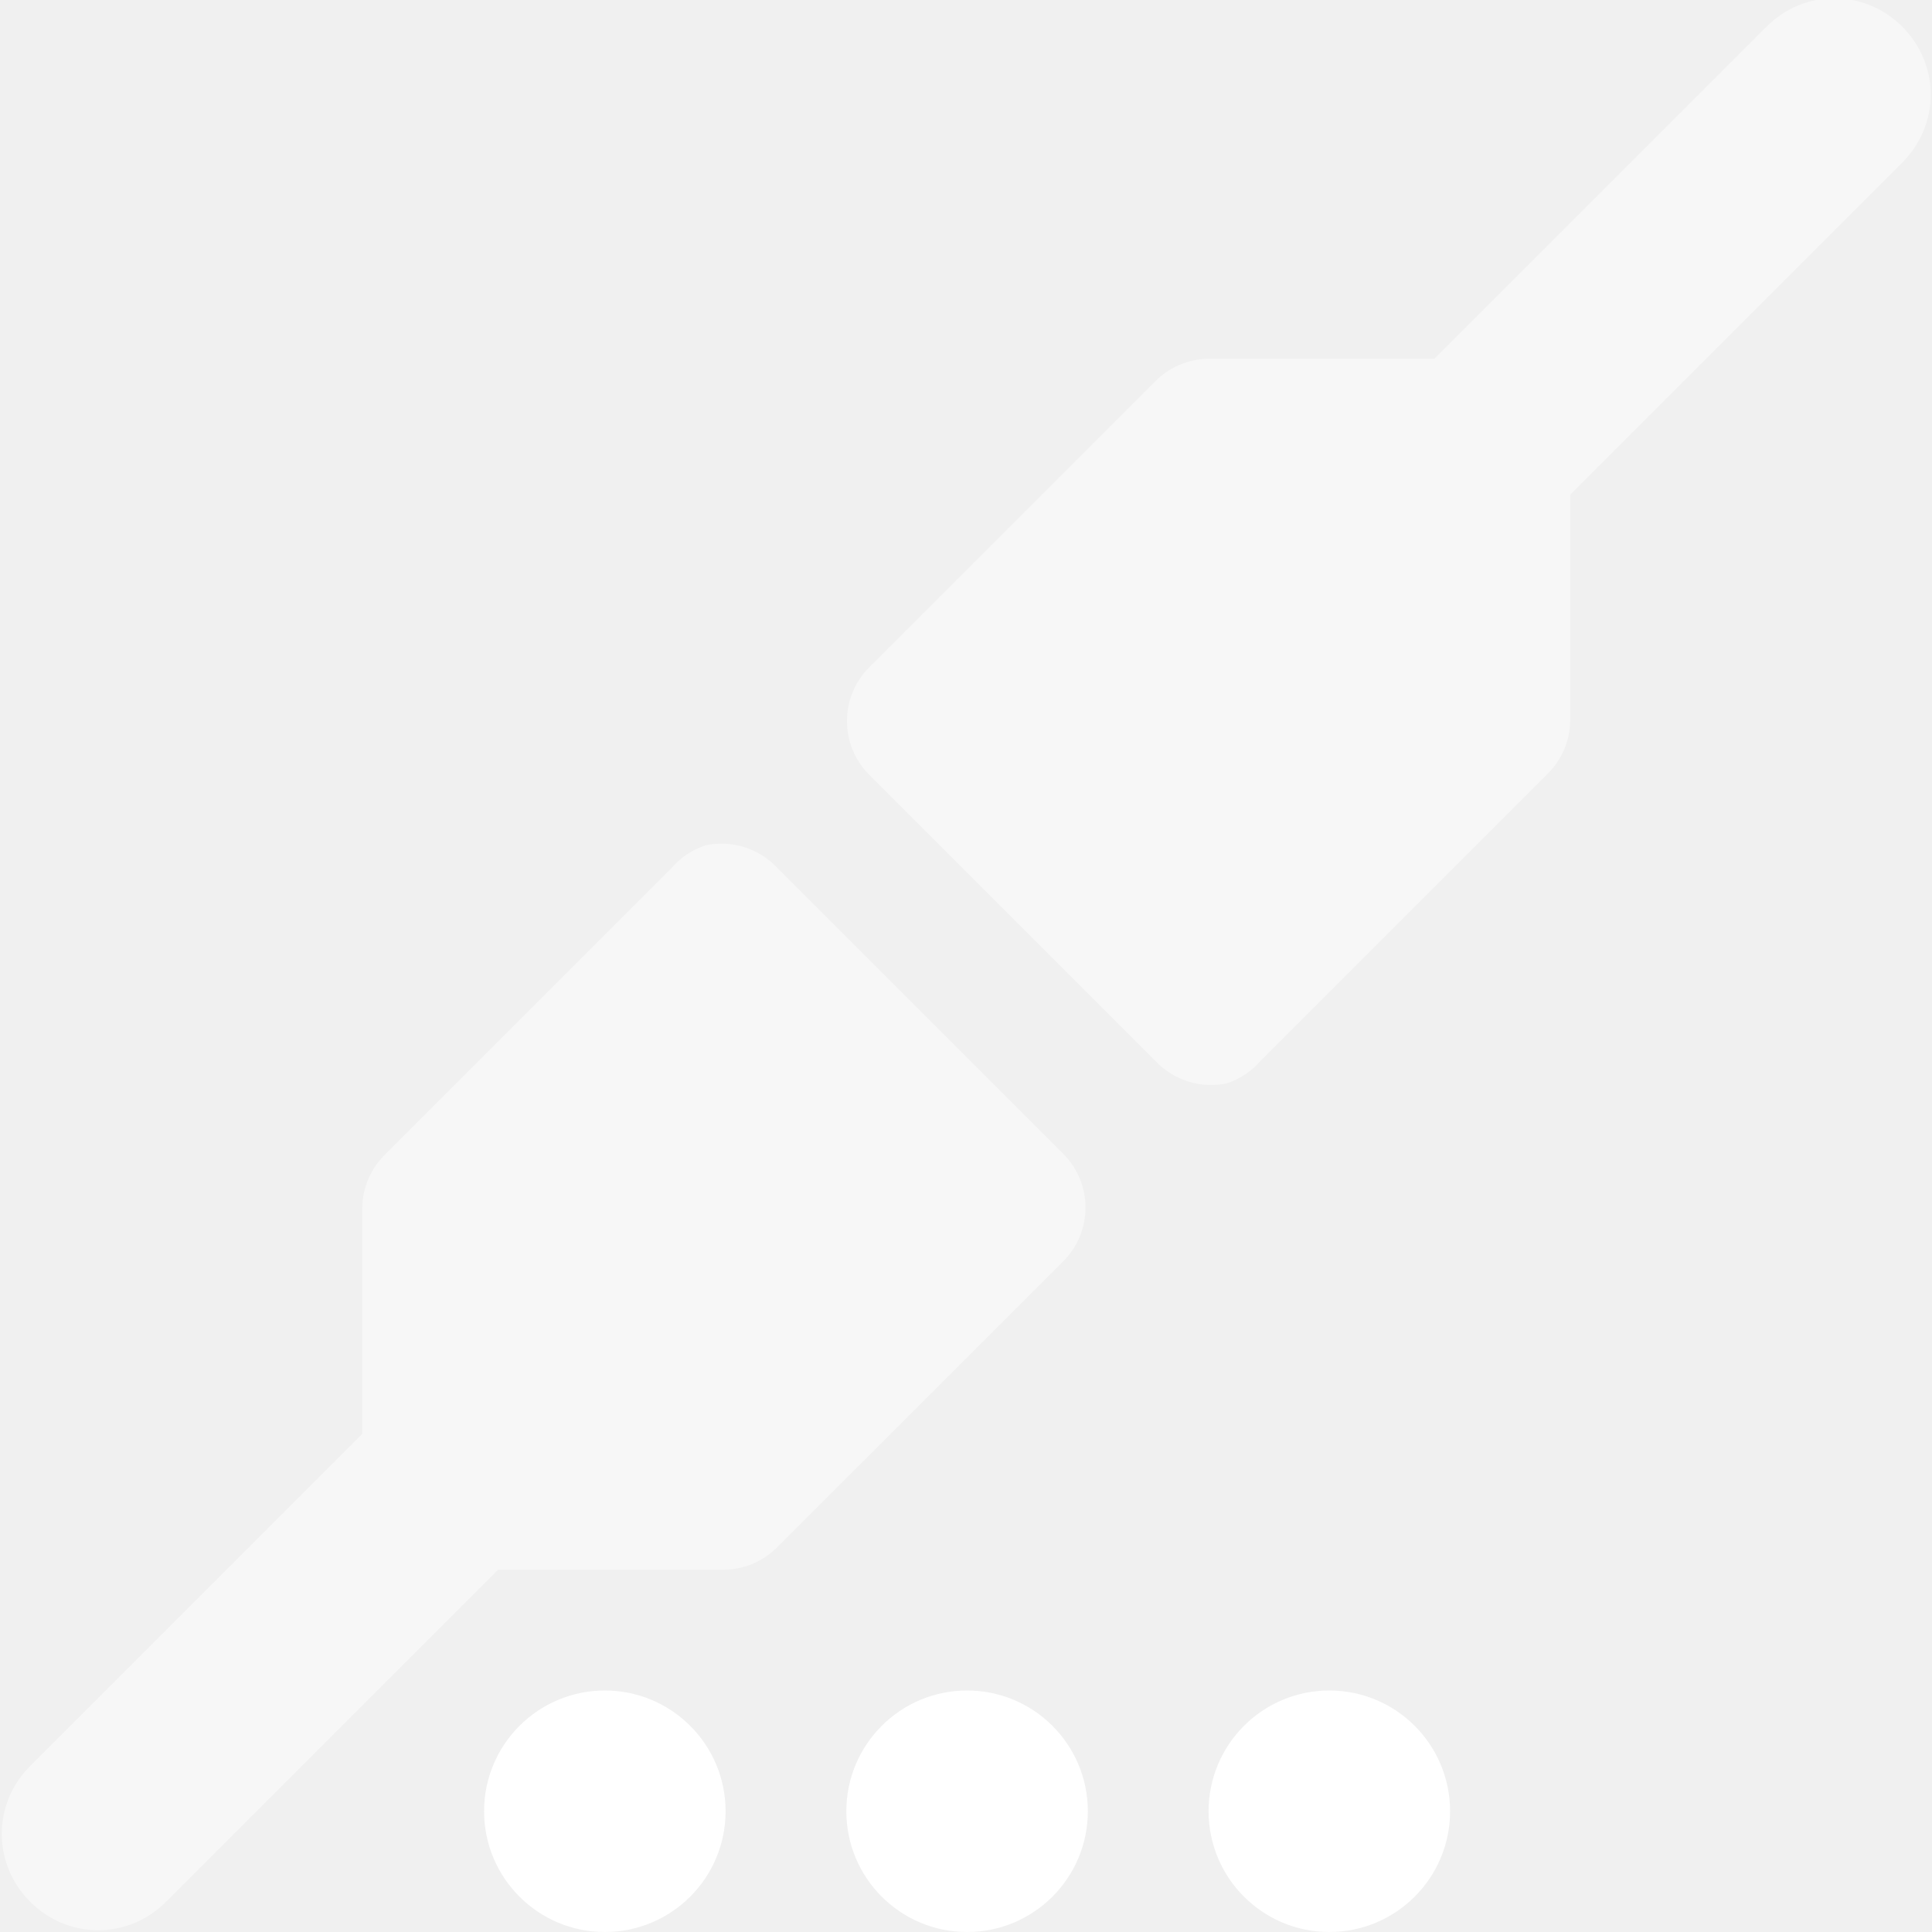
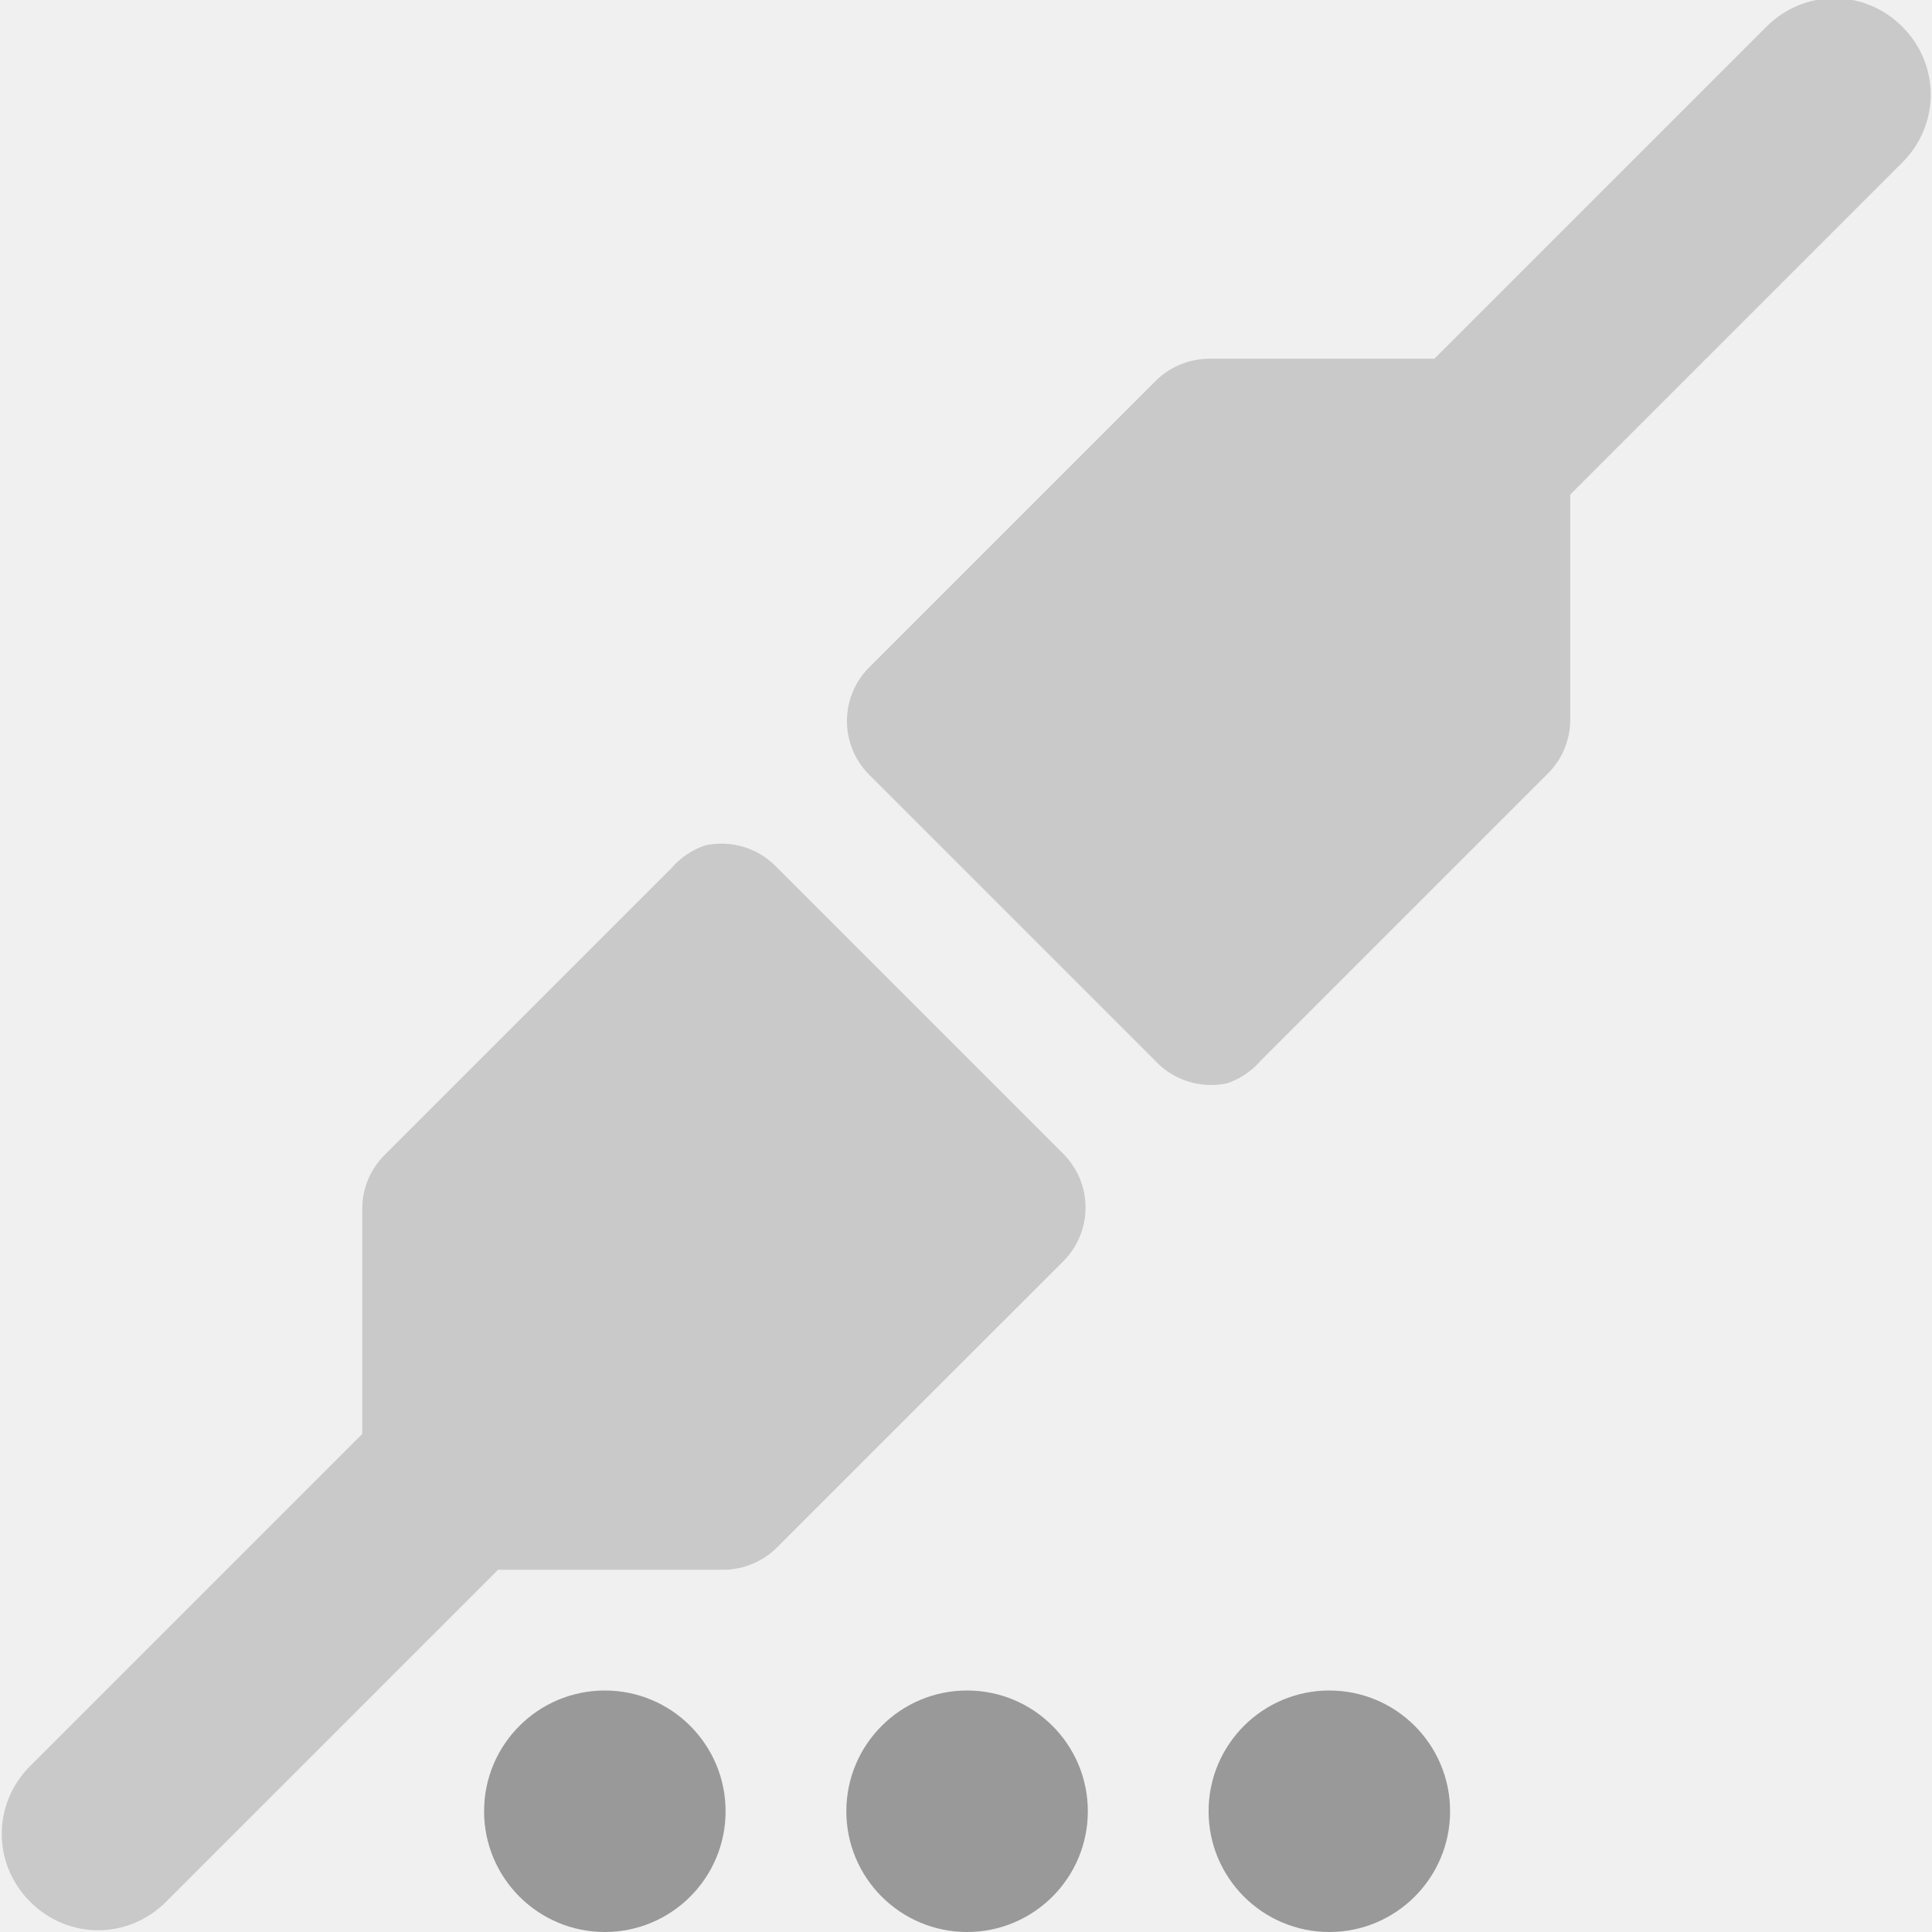
<svg xmlns="http://www.w3.org/2000/svg" id="svg2" height="16" width="16" version="1.0">
  <defs id="defs213581" />
-   <path d="M 5.844,7 A 0.633,0.631 0 0 0 5.562,7.188 l -2.375,2.375 A 0.633,0.631 0 0 0 3,10 v 1.875 l -2.75,2.75 c -0.314,0.314 -0.314,0.811 0,1.125 0.314,0.314 0.811,0.314 1.125,0 L 4.125,13 H 6 a 0.633,0.631 0 0 0 0.438,-0.188 l 2.375,-2.374 a 0.633,0.631 0 0 0 0,-0.875 L 6.438,7.188 A 0.633,0.631 0 0 0 5.844,7 z" style="opacity:0.45;fill:#ffffff" id="path3708" />
-   <path d="m 10.16,8.972 a 0.633,0.631 0 0 0 0.281,-0.188 l 2.375,-2.375 a 0.633,0.631 0 0 0 0.188,-0.438 v -1.875 l 2.75,-2.75 c 0.314,-0.314 0.314,-0.811 0,-1.125 -0.314,-0.314 -0.811,-0.314 -1.125,0 l -2.75,2.75 h -1.875 a 0.633,0.631 0 0 0 -0.438,0.188 l -2.375,2.375 a 0.633,0.631 0 0 0 0,0.875 l 2.375,2.375 A 0.633,0.631 0 0 0 10.16,8.972 z" style="opacity:0.45;fill:#ffffff" id="path3713" />
-   <path style="color:#000000;fill:#ffffff" d="m 12.009,15 a 1,1 0 0 1 -2,0 1,1 0 1 1 2,0 z" id="path3106" />
-   <path style="color:#000000;fill:#ffffff" d="m 9.009,15 a 1,1 0 0 1 -2,0 1,1 0 1 1 2,0 z" id="path3108" />
-   <path style="color:#000000;fill:#ffffff" d="m 6.009,15 a 1,1 0 0 1 -2,0 1,1 0 1 1 2,0 z" id="path3110" />
+   <path d="M 5.844,7 A 0.633,0.631 0 0 0 5.562,7.188 l -2.375,2.375 A 0.633,0.631 0 0 0 3,10 v 1.875 l -2.75,2.75 c -0.314,0.314 -0.314,0.811 0,1.125 0.314,0.314 0.811,0.314 1.125,0 L 4.125,13 H 6 a 0.633,0.631 0 0 0 0.438,-0.188 l 2.375,-2.374 a 0.633,0.631 0 0 0 0,-0.875 L 6.438,7.188 A 0.633,0.631 0 0 0 5.844,7 z" style="opacity:0.45;fill:#999999" id="path3708" />
+   <path d="m 10.16,8.972 a 0.633,0.631 0 0 0 0.281,-0.188 l 2.375,-2.375 a 0.633,0.631 0 0 0 0.188,-0.438 v -1.875 l 2.75,-2.75 c 0.314,-0.314 0.314,-0.811 0,-1.125 -0.314,-0.314 -0.811,-0.314 -1.125,0 l -2.75,2.75 h -1.875 a 0.633,0.631 0 0 0 -0.438,0.188 l -2.375,2.375 a 0.633,0.631 0 0 0 0,0.875 l 2.375,2.375 A 0.633,0.631 0 0 0 10.16,8.972 z" style="opacity:0.45;fill:#999999" id="path3713" />
+   <path style="color:#000000;fill:#999999" d="m 12.009,15 a 1,1 0 0 1 -2,0 1,1 0 1 1 2,0 z" id="path3106" />
+   <path style="color:#000000;fill:#999999" d="m 9.009,15 a 1,1 0 0 1 -2,0 1,1 0 1 1 2,0 z" id="path3108" />
+   <path style="color:#000000;fill:#999999" d="m 6.009,15 a 1,1 0 0 1 -2,0 1,1 0 1 1 2,0 z" id="path3110" />
</svg>
